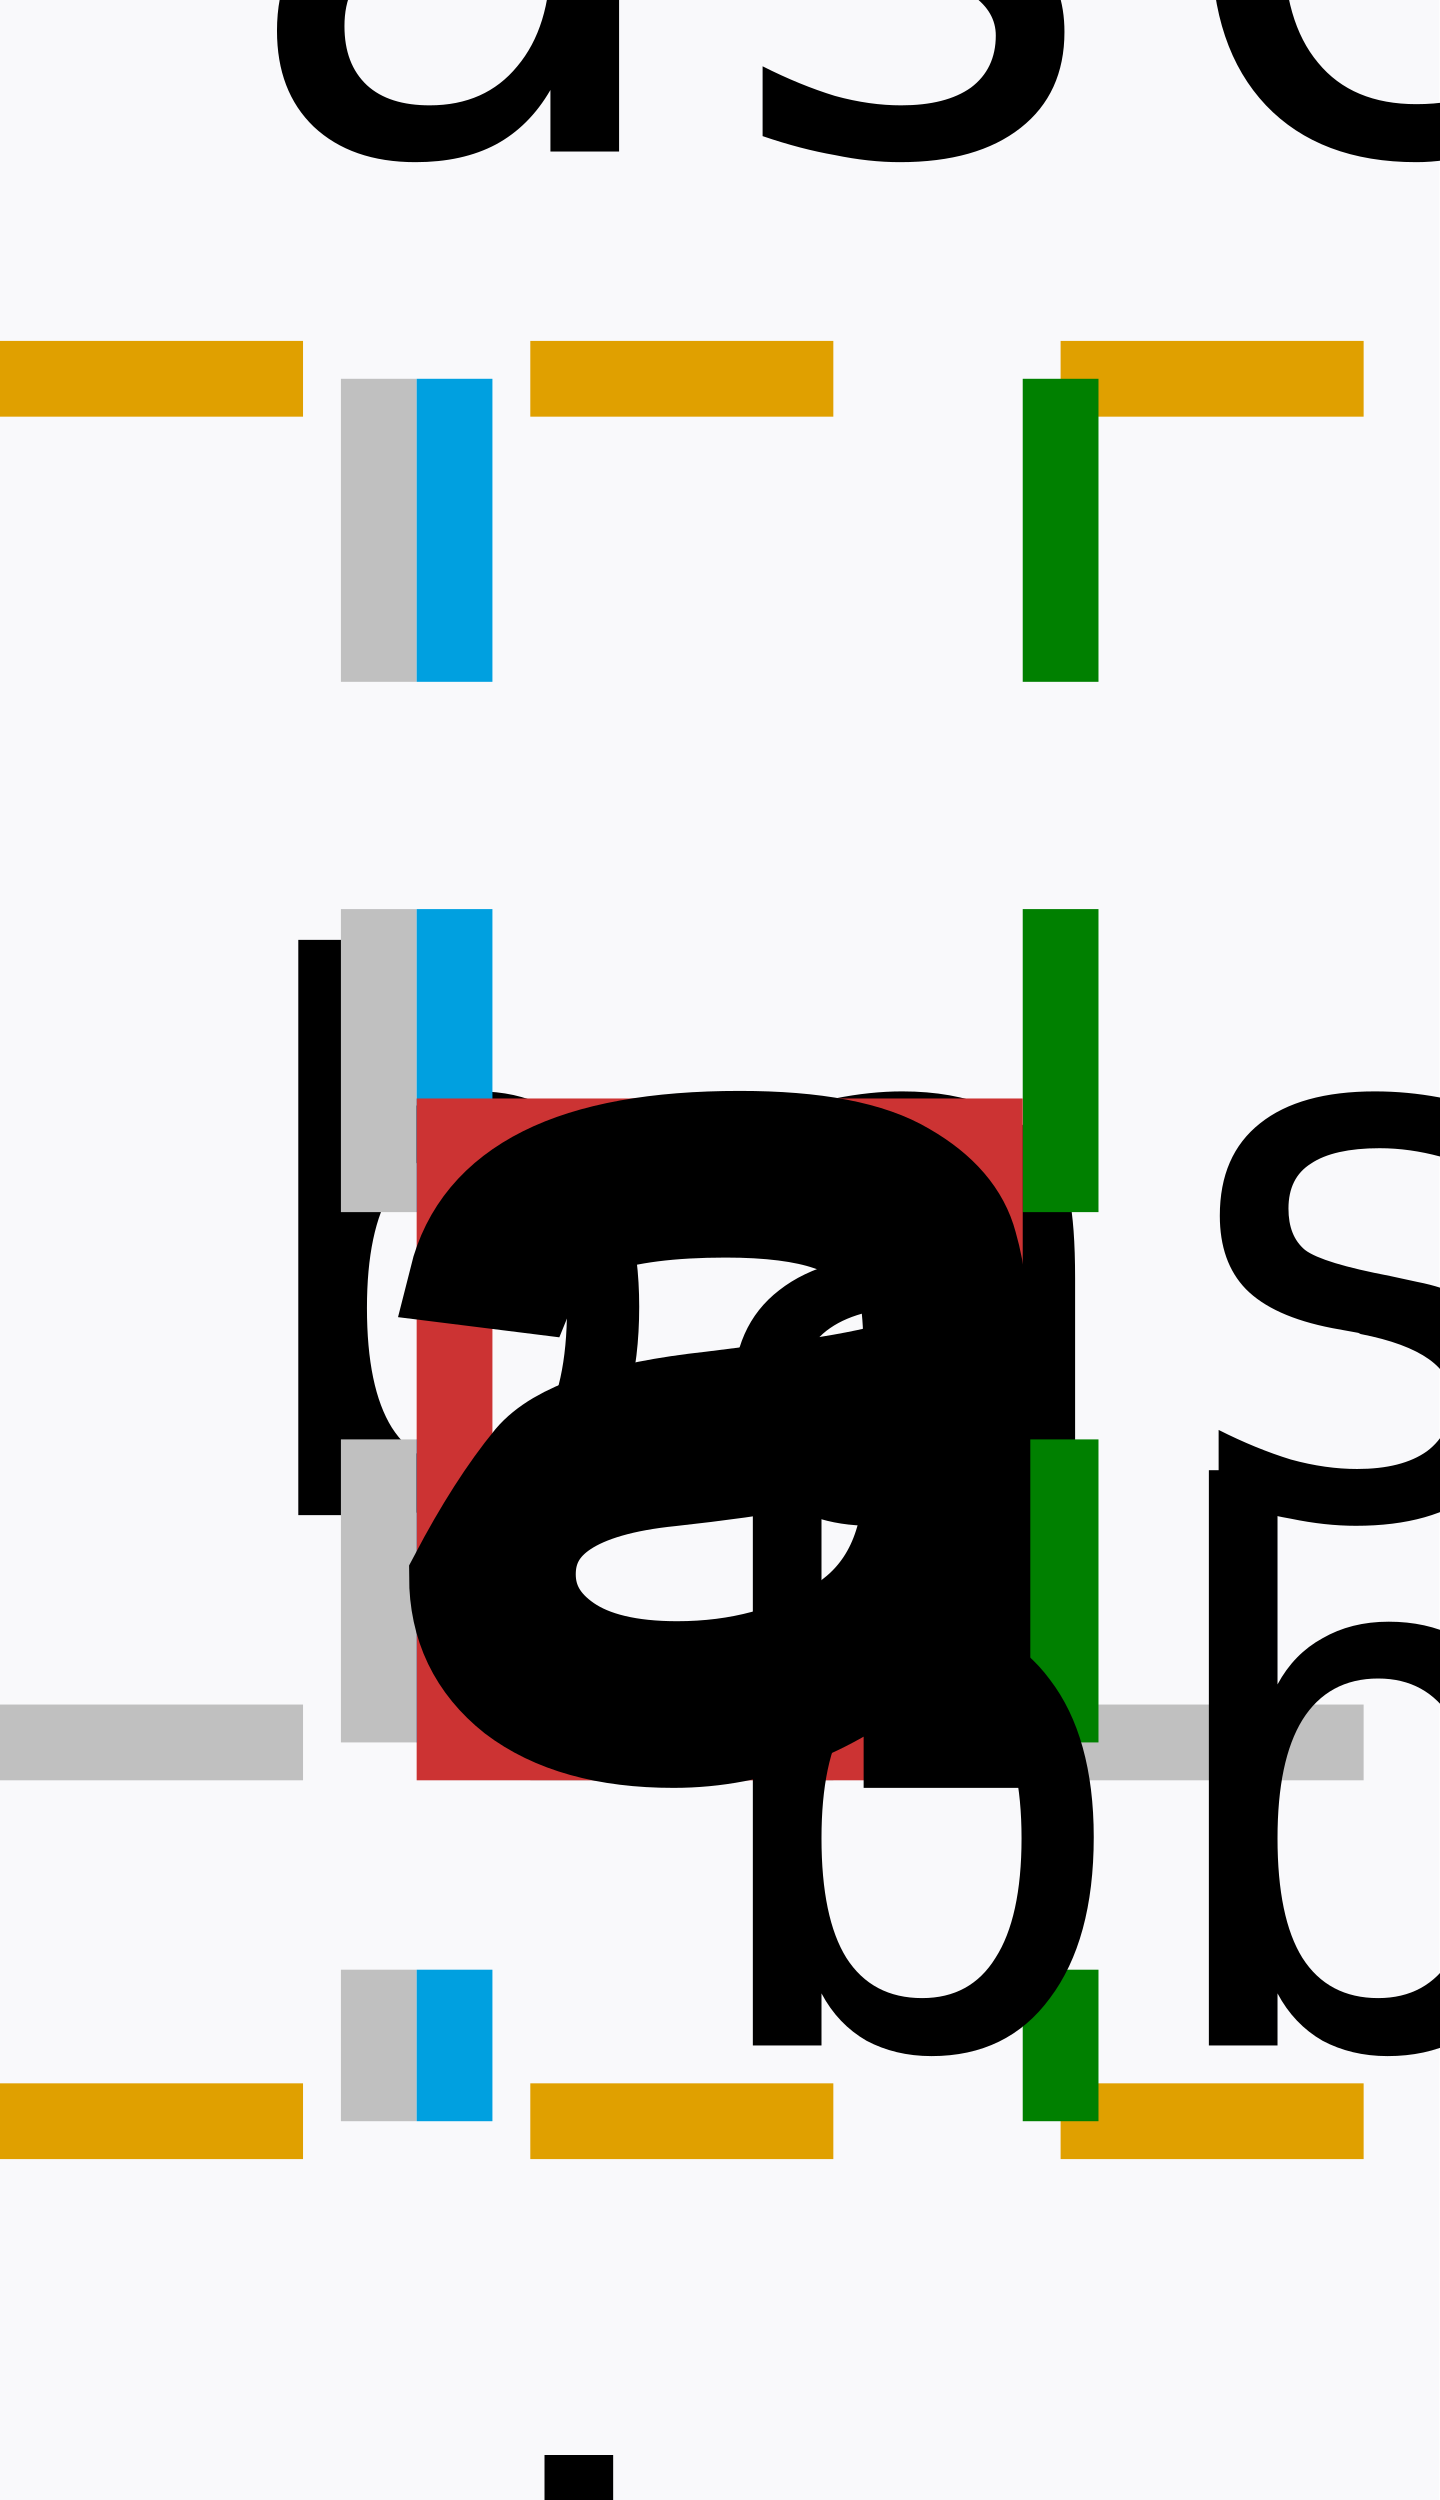
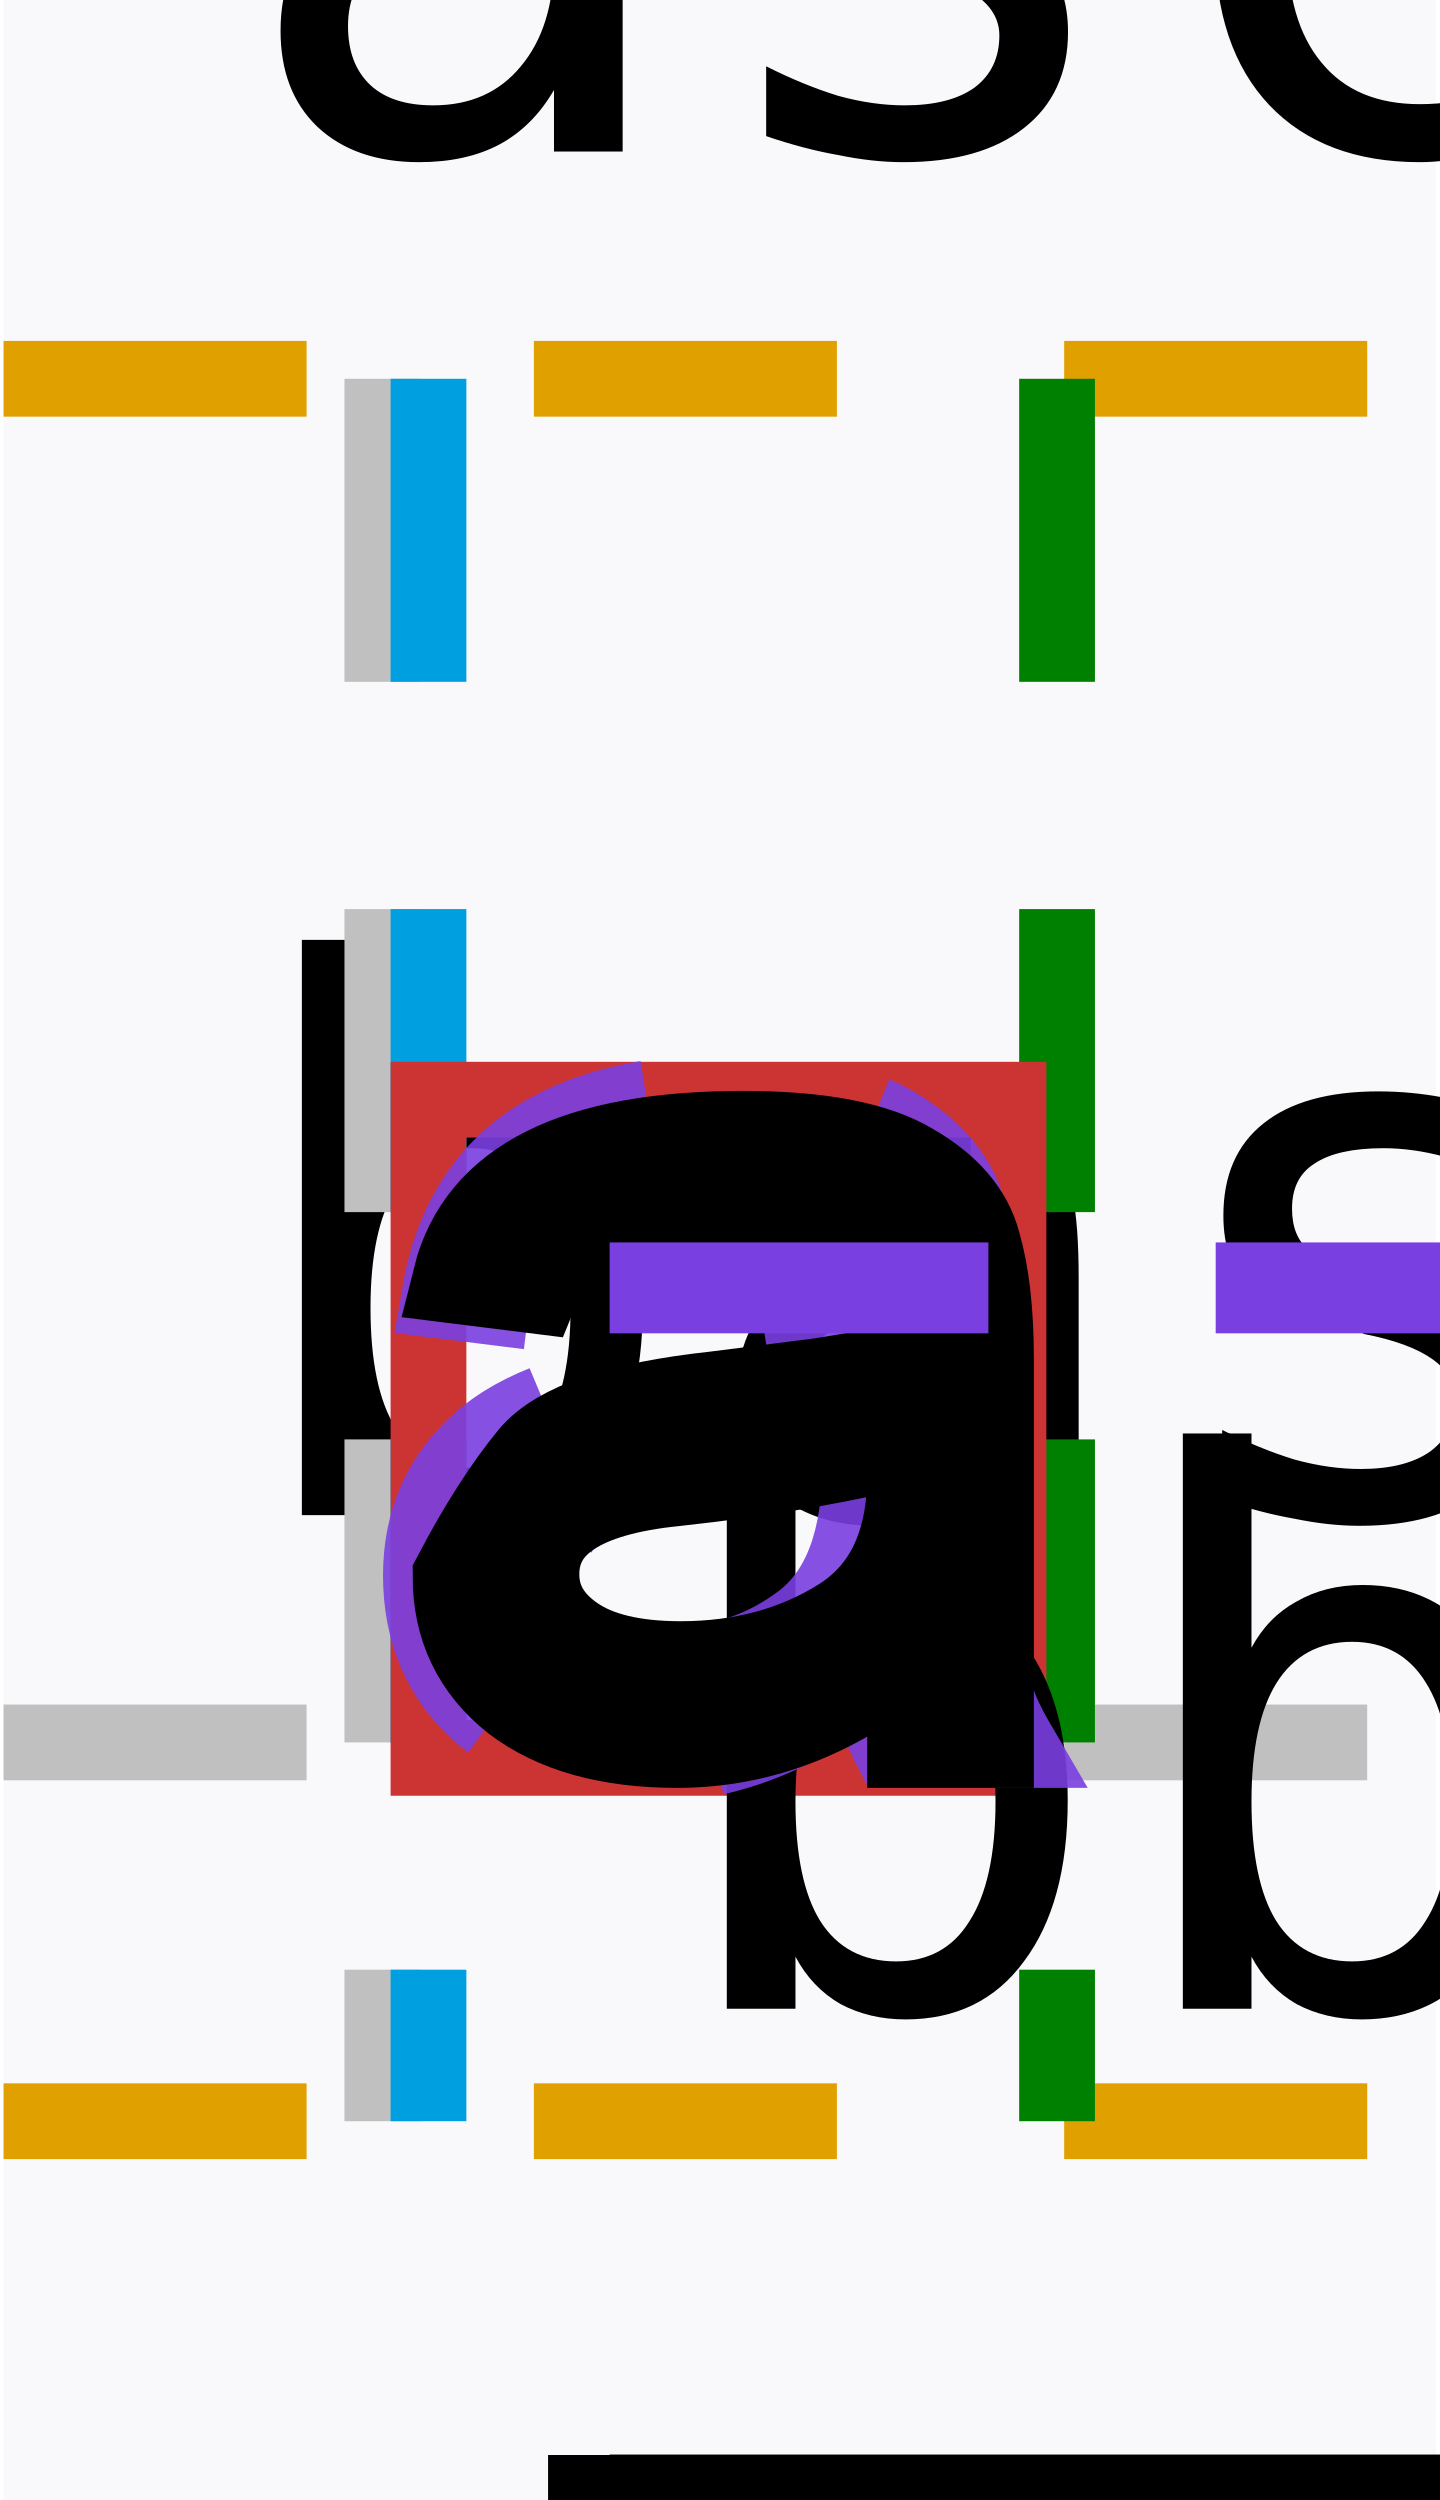
- <svg xmlns="http://www.w3.org/2000/svg" viewBox="-5.000 -23.000 19.000 33.000" width="19" height="33">
-   <rect x="-5.000" y="-23.000" width="19.000" height="33.000" fill="#f9f9fb" />
-   <line x1="-5.000" y1="0.000" x2="14.000" y2="0.000" stroke="#c0c0c0" stroke-dasharray="4 3" />
-   <line x1="-5.000" y1="-18.000" x2="14.000" y2="-18.000" stroke="#e0a000" stroke-dasharray="4 3" />
-   <line x1="-5.000" y1="5.000" x2="14.000" y2="5.000" stroke="#e0a000" stroke-dasharray="4 3" />
+ <svg xmlns="http://www.w3.org/2000/svg" viewBox="-5.000 -23.000 18.906 33.000" width="19" height="33">
+   <rect x="-5.000" y="-23.000" width="18.906" height="33.000" fill="#f9f9fb" />
+   <line x1="-5.000" y1="0.000" x2="13.906" y2="0.000" stroke="#c0c0c0" stroke-dasharray="4 3" />
+   <line x1="-5.000" y1="-18.000" x2="13.906" y2="-18.000" stroke="#e0a000" stroke-dasharray="4 3" />
+   <line x1="-5.000" y1="5.000" x2="13.906" y2="5.000" stroke="#e0a000" stroke-dasharray="4 3" />
  <text x="-2.000" y="-21.000" font-size="10" text-anchor="start" font-family="monospace">ascender</text>
  <text x="-2.000" y="-3.000" font-size="10" text-anchor="start" font-family="monospace">baseline</text>
  <text x="-2.000" y="17.000" font-size="10" text-anchor="start" font-family="monospace">descender</text>
-   <line x1="0.000" y1="-18.000" x2="0.000" y2="5.000" stroke="#c0c0c0" stroke-dasharray="4 3" />
+   <line x1="0" y1="-18.000" x2="0" y2="5.000" stroke="#c0c0c0" stroke-dasharray="4 3" />
  <text x="0.000" y="-24.000" font-size="10" text-anchor="middle" font-family="monospace">origin x=0</text>
-   <line x1="1.000" y1="-18.000" x2="1.000" y2="5.000" stroke="#00a0e0" stroke-dasharray="4 3" />
-   <text x="1.000" y="-24.000" font-size="10" text-anchor="middle" font-family="monospace">LSB=1.00px</text>
-   <line x1="9.000" y1="-18.000" x2="9.000" y2="5.000" stroke="#008000" stroke-dasharray="4 3" />
-   <text x="9.000" y="-24.000" font-size="10" text-anchor="middle" font-family="monospace">advance=9.00px</text>
-   <rect x="1.000" y="-8.000" width="7.000" height="8.000" fill="none" stroke="#cc3333" stroke-width="1" />
-   <text x="4.000" y="4.000" font-size="10" text-anchor="start" font-family="monospace">bbox 7.00×8.00px</text>
-   <path d="M 8.000 -0.000 L 7.000 -0.000 Q 7.000 -0.469 7.000 -1.234 Q 5.562 -0.000 3.891 -0.000 Q 2.547 -0.000 1.766 -0.594 Q 1.000 -1.203 1.000 -2.188 Q 1.500 -3.141 2.000 -3.750 Q 2.516 -4.359 4.391 -4.562 L 5.750 -4.734 Q 6.500 -4.844 7.000 -5.000 Q 7.000 -5.609 6.953 -5.859 Q 6.906 -6.125 6.672 -6.391 Q 6.453 -6.672 5.938 -6.828 Q 5.438 -7.000 4.578 -7.000 Q 3.500 -7.000 2.859 -6.781 Q 2.234 -6.578 2.000 -6.000 L 1.000 -6.125 Q 1.234 -7.062 2.172 -7.531 Q 3.109 -8.000 4.766 -8.000 Q 6.266 -8.000 6.969 -7.578 Q 7.672 -7.172 7.828 -6.578 Q 8.000 -5.984 8.000 -5.062 L 8.000 -3.281 Q 8.000 -1.641 8.000 -1.078 Q 8.000 -0.531 8.000 -0.000 Z M 7.000 -3.531 L 7.000 -4.000 Q 5.719 -3.656 3.859 -3.453 Q 2.000 -3.266 2.000 -2.219 Q 2.000 -1.688 2.500 -1.344 Q 3.000 -1.000 3.938 -1.000 Q 5.156 -1.000 6.078 -1.578 Q 7.000 -2.156 7.000 -3.531 Z" fill="none" stroke="#000" stroke-width="1.2" />
+   <line x1="0.609" y1="-18.000" x2="0.609" y2="5.000" stroke="#00a0e0" stroke-dasharray="4 3" />
+   <text x="0.609" y="-24.000" font-size="10" text-anchor="middle" font-family="monospace">LSB=0.61px</text>
+   <line x1="8.906" y1="-18.000" x2="8.906" y2="5.000" stroke="#008000" stroke-dasharray="4 3" />
+   <text x="8.906" y="-24.000" font-size="10" text-anchor="middle" font-family="monospace">advance=8.91px</text>
+   <rect x="0.609" y="-8.484" width="7.656" height="8.688" fill="none" stroke="#cc3333" stroke-width="1" />
+   <text x="3.609" y="3.516" font-size="10" text-anchor="start" font-family="monospace">bbox 7.66×8.69px</text>
+   <path d="M 8.266 -0.000 L 6.781 -0.000 Q 6.578 -0.391 6.500 -1.031 Q 5.078 0.203 3.438 0.203 Q 2.125 0.203 1.359 -0.453 Q 0.609 -1.125 0.609 -2.203 Q 0.609 -3.234 1.344 -3.891 Q 2.078 -4.562 3.875 -4.781 L 5.188 -4.984 Q 5.922 -5.094 6.406 -5.266 Q 6.406 -5.906 6.359 -6.156 Q 6.328 -6.422 6.125 -6.703 Q 5.938 -6.984 5.516 -7.156 Q 5.094 -7.328 4.391 -7.328 Q 3.484 -7.328 2.953 -6.984 Q 2.422 -6.656 2.234 -5.750 L 0.859 -5.922 Q 1.078 -7.203 2.016 -7.844 Q 2.953 -8.484 4.594 -8.484 Q 6.094 -8.484 6.781 -8.031 Q 7.484 -7.594 7.641 -6.969 Q 7.812 -6.344 7.812 -5.359 L 7.812 -3.469 Q 7.812 -1.750 7.875 -1.156 Q 7.938 -0.562 8.266 -0.000 Z M 6.406 -3.656 L 6.406 -4.156 Q 5.297 -3.797 3.703 -3.578 Q 2.109 -3.359 2.109 -2.234 Q 2.109 -1.656 2.531 -1.281 Q 2.969 -0.922 3.781 -0.922 Q 4.812 -0.922 5.609 -1.531 Q 6.406 -2.156 6.406 -3.656 Z" fill="none" stroke="#7a3fe0" stroke-width="1.2" stroke-dasharray="5 3" opacity="0.9" />
+   <path d="M 8.000 -0.000 L 7.000 -0.000 Q 7.000 -0.469 7.000 -1.234 Q 5.562 -0.000 3.891 -0.000 Q 2.547 -0.000 1.766 -0.594 Q 1.000 -1.203 1.000 -2.188 Q 1.500 -3.141 2.000 -3.750 Q 2.516 -4.359 4.391 -4.562 L 5.750 -4.734 Q 6.500 -4.844 7.000 -5.000 Q 7.000 -5.609 6.953 -5.859 Q 6.906 -6.125 6.672 -6.391 Q 6.453 -6.672 5.938 -6.828 Q 5.438 -7.000 4.578 -7.000 Q 3.500 -7.000 2.859 -6.781 Q 2.234 -6.578 2.000 -6.000 L 1.000 -6.125 Q 1.234 -7.062 2.172 -7.531 Q 3.109 -8.000 4.766 -8.000 Q 6.266 -8.000 6.969 -7.578 Q 7.672 -7.172 7.828 -6.578 Q 8.000 -5.984 8.000 -5.062 L 8.000 -3.281 Q 8.000 -1.641 8.000 -1.078 Q 8.000 -0.531 8.000 -0.000 Z M 7.000 -3.531 L 7.000 -4.000 Q 5.719 -3.656 3.859 -3.453 Q 2.000 -3.266 2.000 -2.219 Q 2.000 -1.688 2.500 -1.344 Q 3.000 -1.000 3.938 -1.000 Q 5.156 -1.000 6.078 -1.578 Q 7.000 -2.156 7.000 -3.531 Z" fill="none" stroke="#000000" stroke-width="1.2" />
+   <text x="27.000" y="-2.000" font-size="10" text-anchor="start" font-family="monospace">original (unhinted)</text>
+   <line x1="3.000" y1="-6.000" x2="21.000" y2="-6.000" stroke="#7a3fe0" stroke-dasharray="5 3" stroke-width="1.2" />
+   <text x="27.000" y="14.000" font-size="10" text-anchor="start" font-family="monospace">hinted</text>
+   <line x1="3.000" y1="10.000" x2="21.000" y2="10.000" stroke="#000000" stroke-width="1.2" />
</svg>
